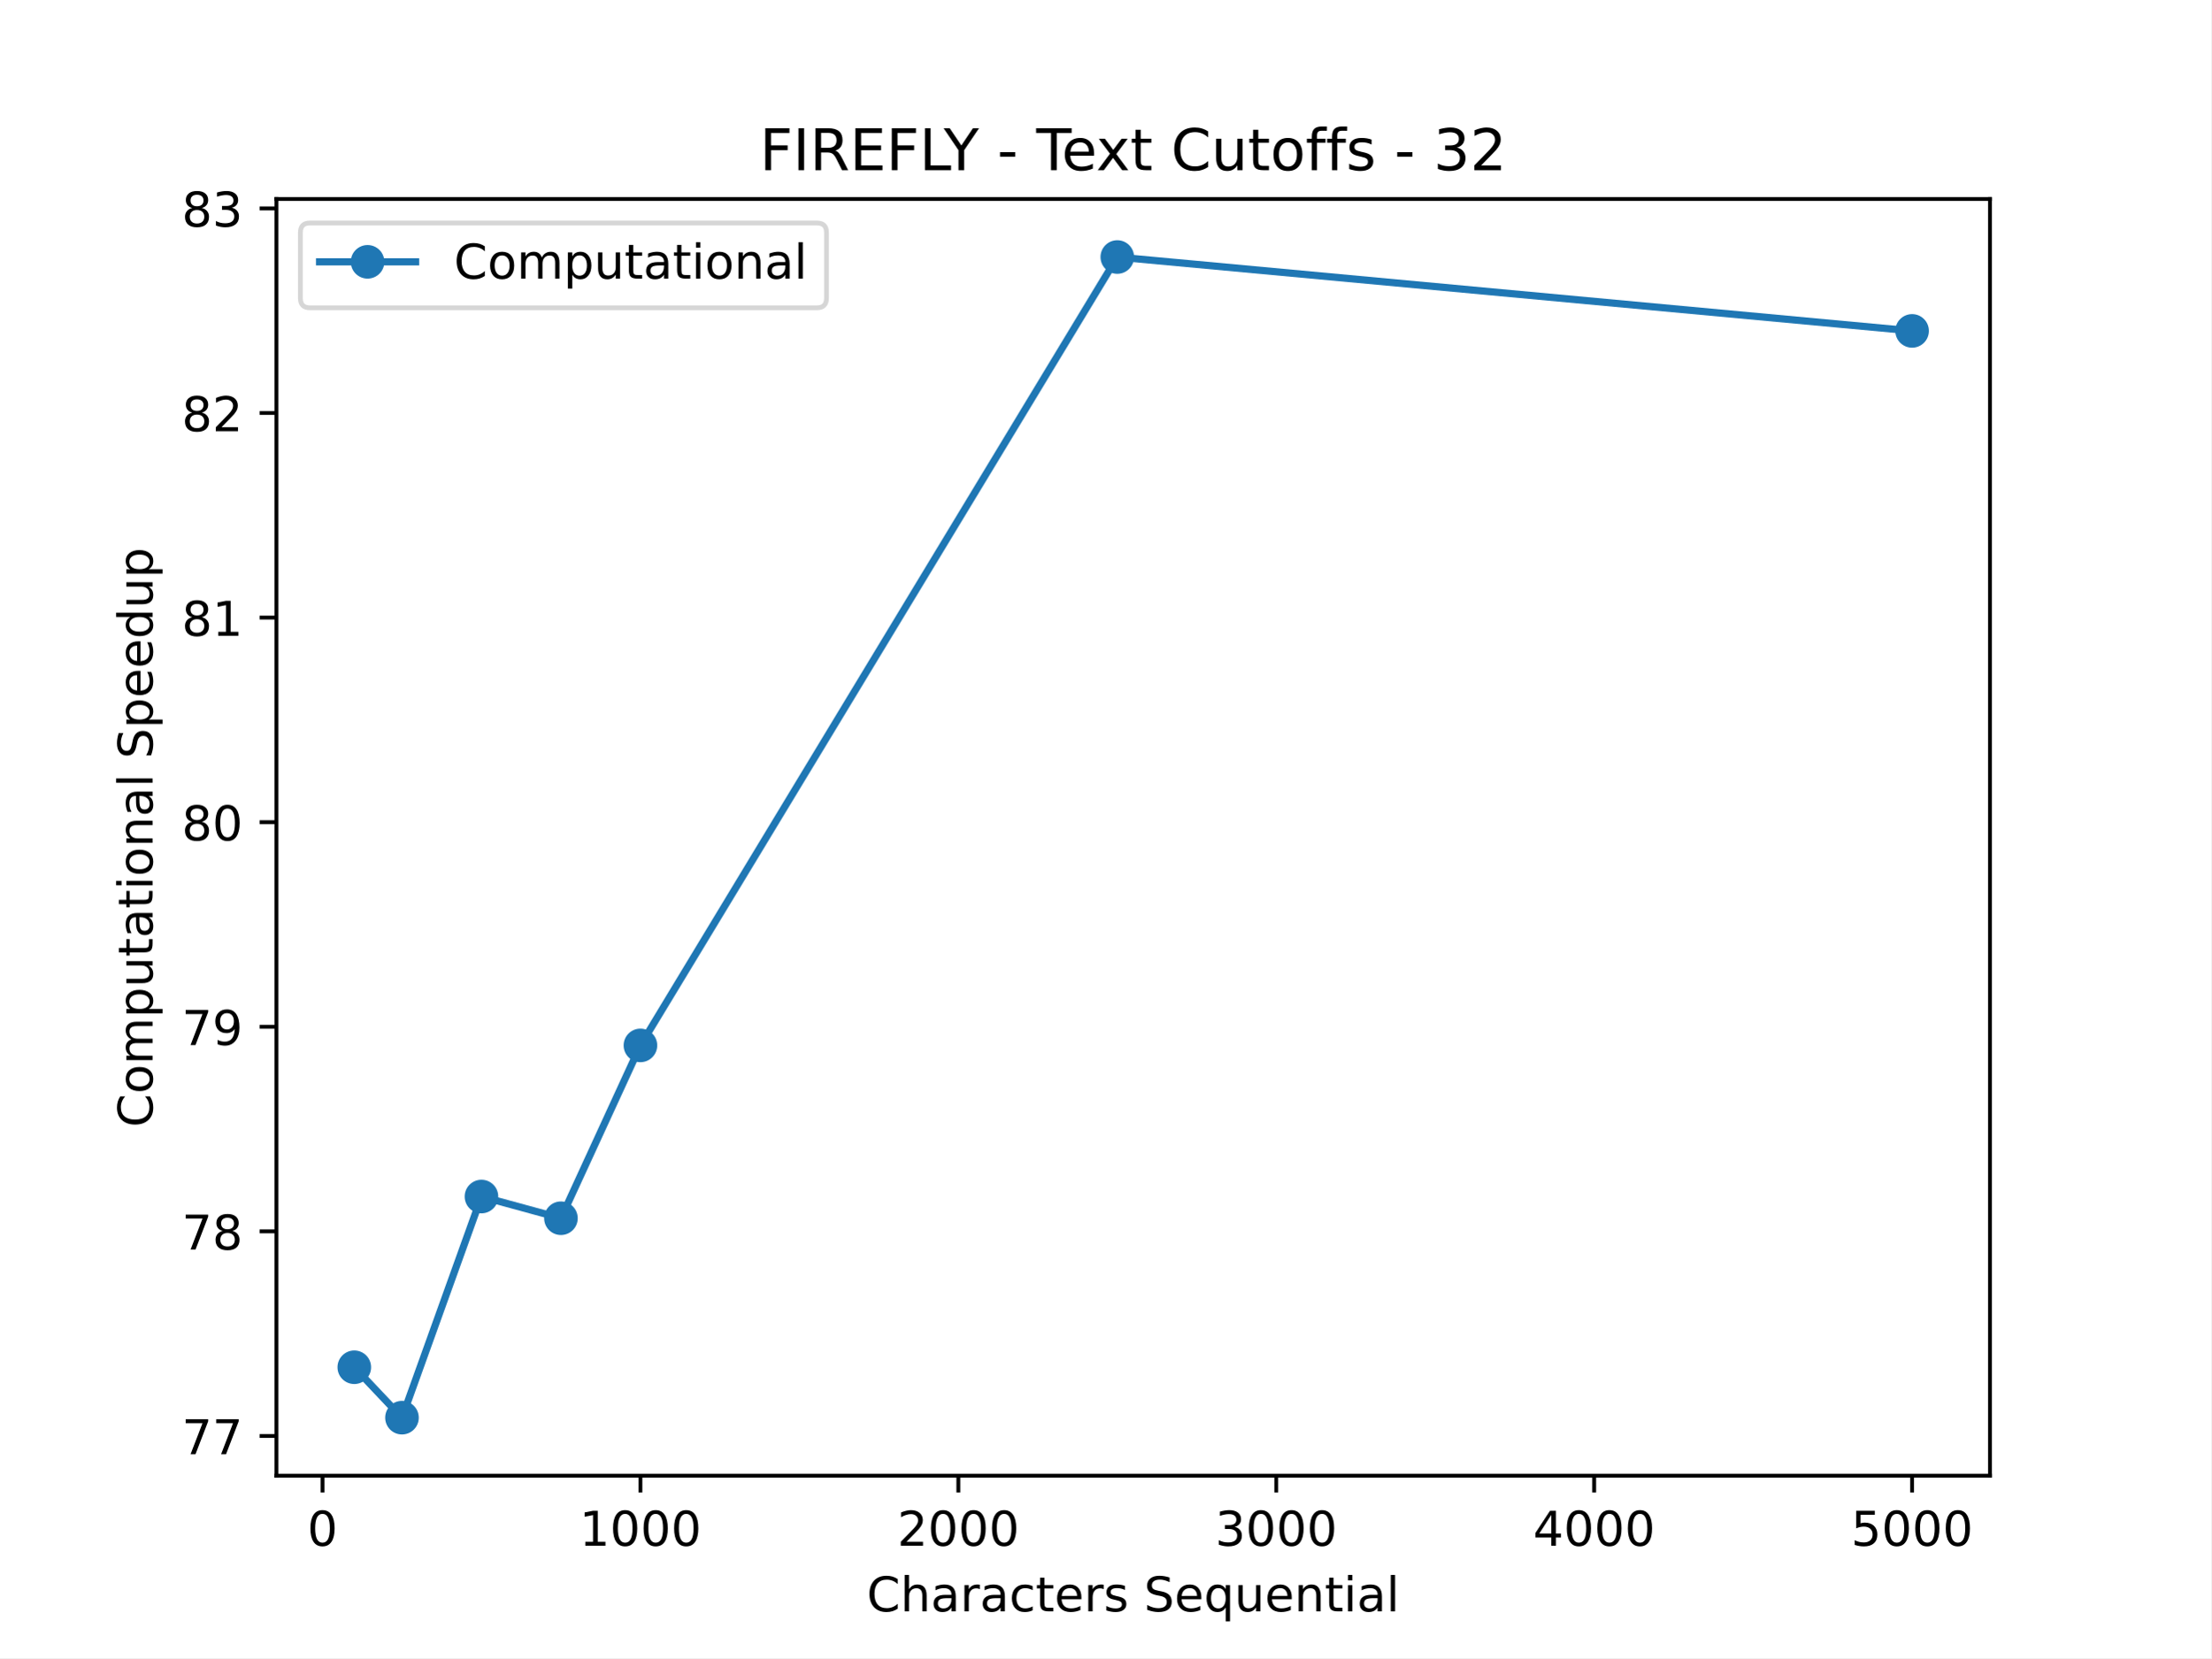
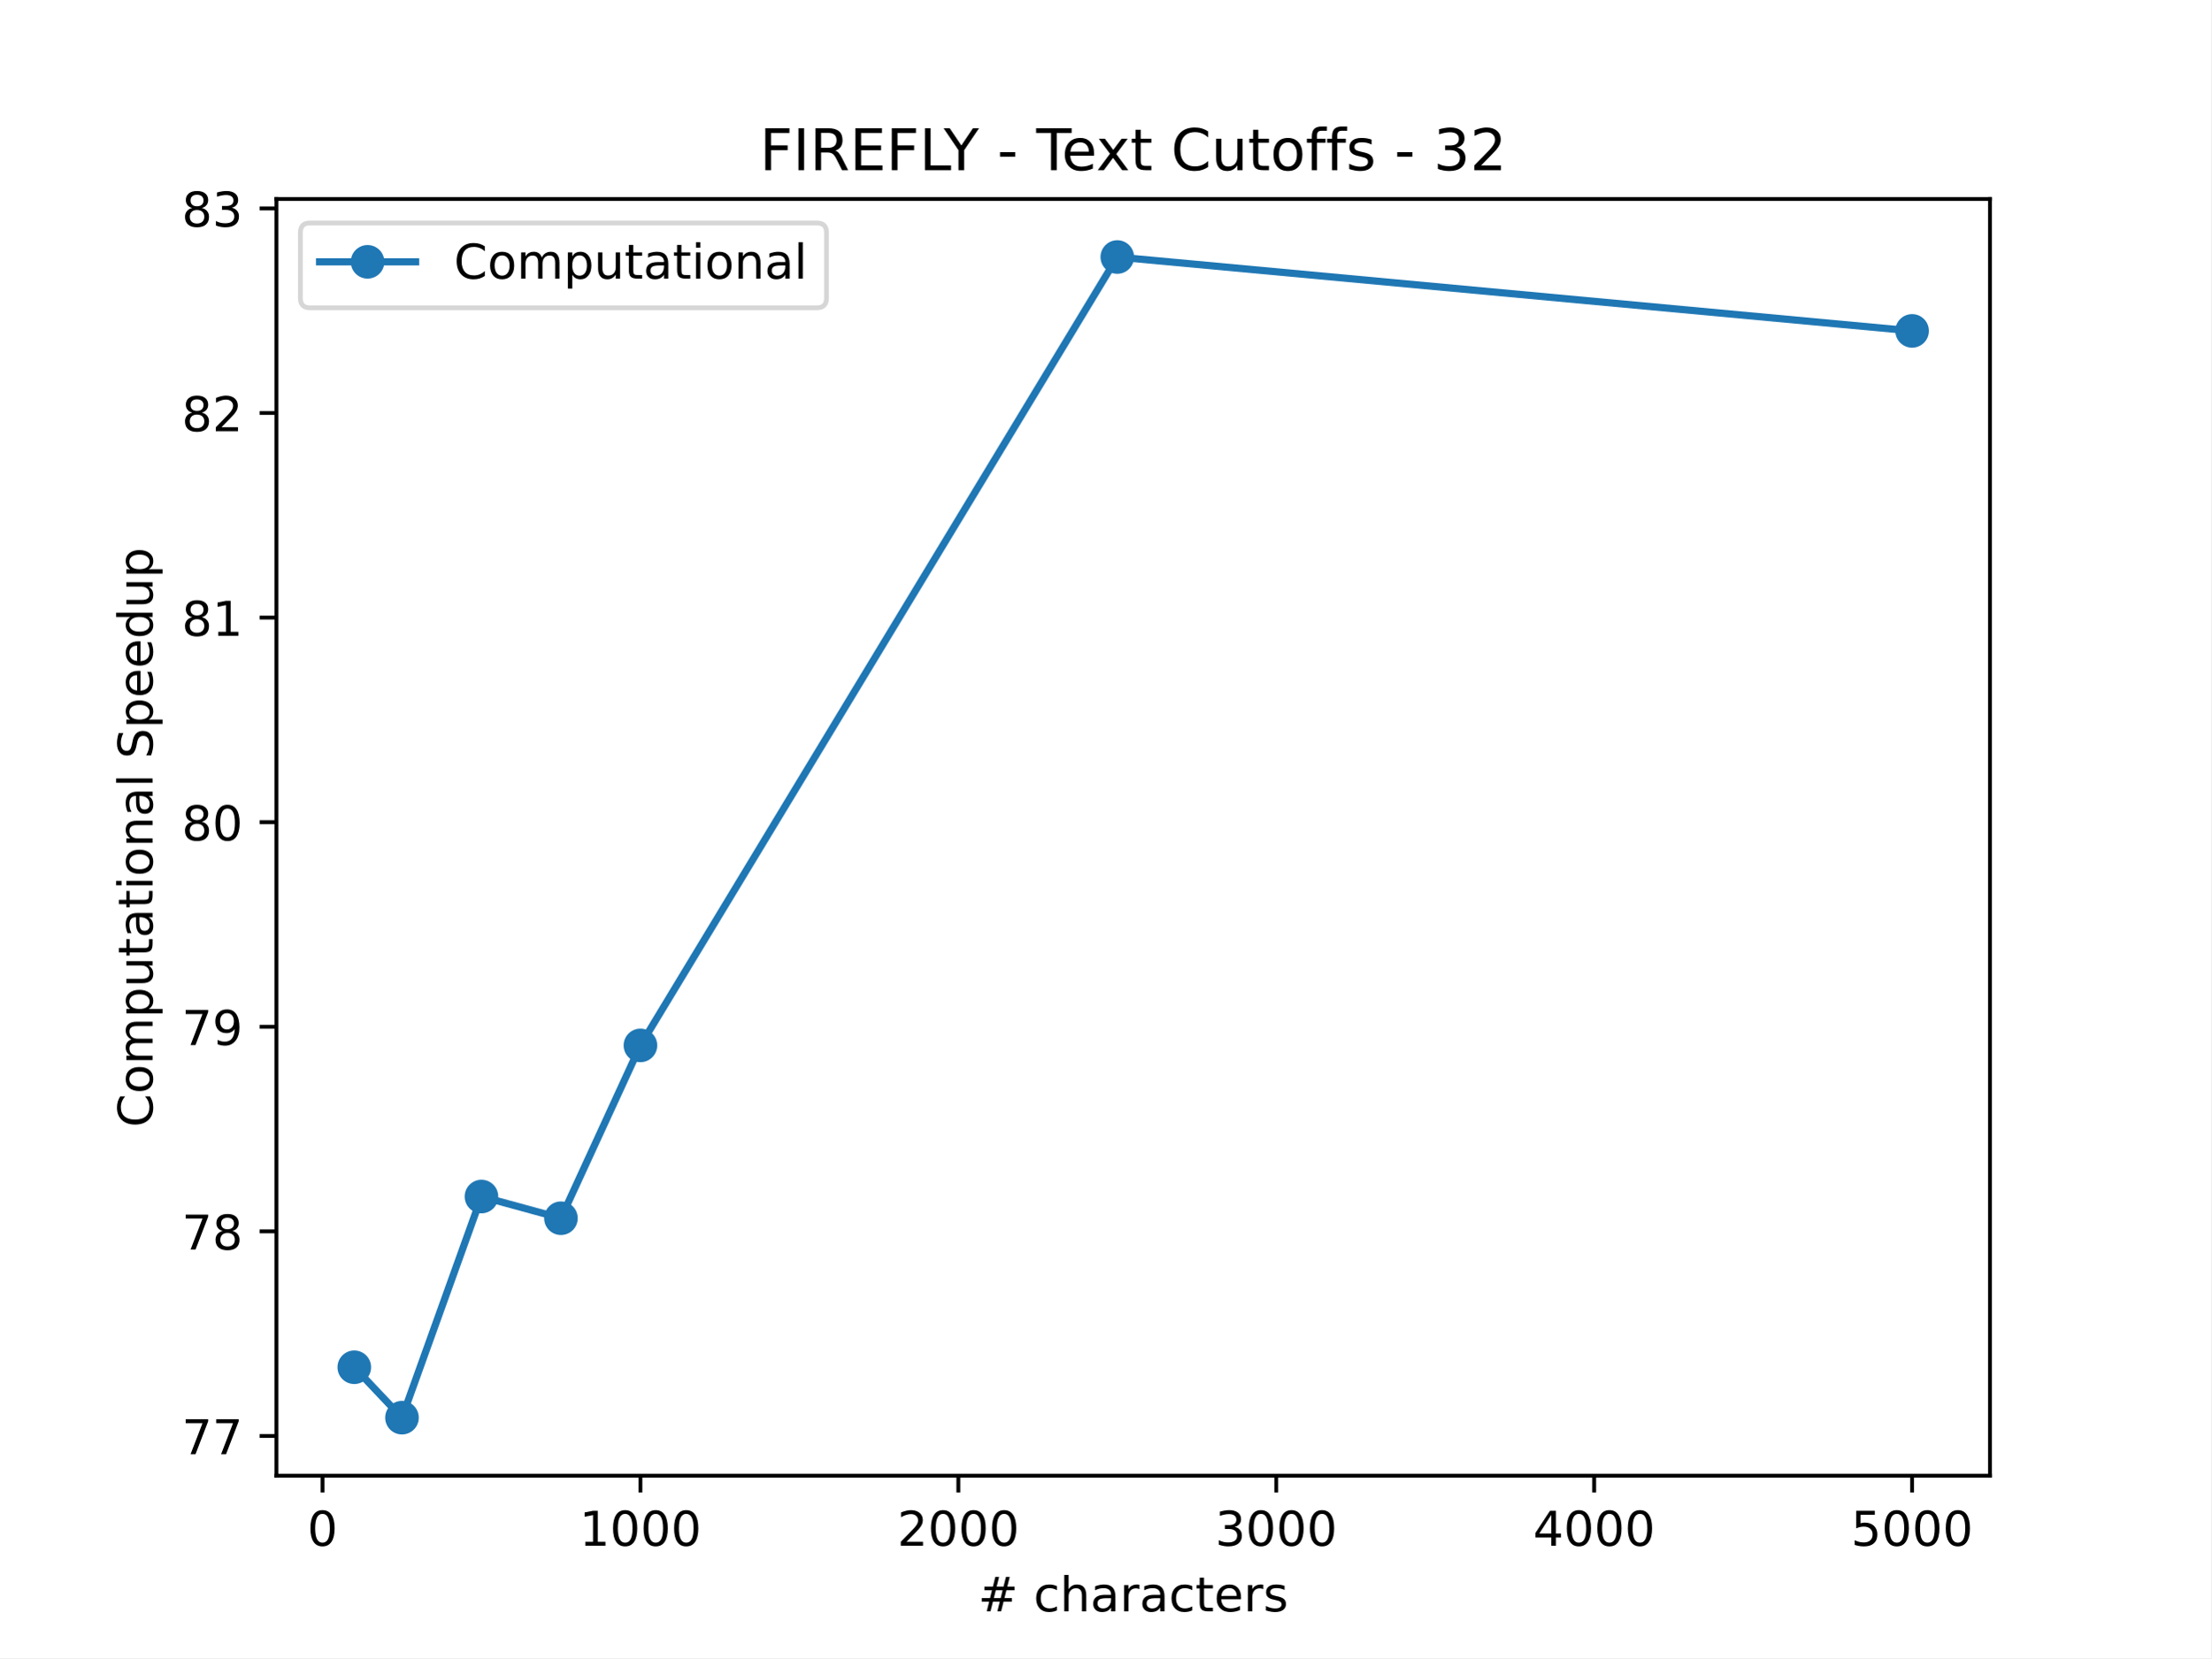
<svg xmlns="http://www.w3.org/2000/svg" xmlns:xlink="http://www.w3.org/1999/xlink" width="460.8pt" height="345.6pt" viewBox="0 0 460.8 345.6" version="1.1">
  <defs>
    <style type="text/css">*{stroke-linejoin: round; stroke-linecap: butt}</style>
  </defs>
  <g id="figure_1">
    <g id="patch_1">
      <path d="M 0 345.6  L 460.8 345.6  L 460.8 0  L 0 0  z " style="fill: #ffffff" />
    </g>
    <g id="axes_1">
      <g id="patch_2">
        <path d="M 57.6 307.584  L 414.72 307.584  L 414.72 41.472  L 57.6 41.472  z " style="fill: #ffffff" />
      </g>
      <g id="matplotlib.axis_1">
        <g id="xtick_1">
          <g id="line2d_1">
            <defs>
-               <path id="mfebae39da5" d="M 0 0  L 0 3.5  " style="stroke: #000000; stroke-width: 0.8" />
+               <path id="m2321d15885" d="M 0 0  L 0 3.5  " style="stroke: #000000; stroke-width: 0.8" />
            </defs>
            <g>
-               <use xlink:href="#mfebae39da5" x="67.207" y="307.584" style="stroke: #000000; stroke-width: 0.8" />
+               <use xlink:href="#m2321d15885" x="67.207" y="307.584" style="stroke: #000000; stroke-width: 0.8" />
            </g>
          </g>
          <g id="text_1">
            <g transform="translate(64.02587 322.1824) scale(0.1 -0.1)">
              <defs>
                <path id="DejaVuSans-30" d="M 2034 4250  Q 1547 4250 1301 3770  Q 1056 3291 1056 2328  Q 1056 1369 1301 889  Q 1547 409 2034 409  Q 2525 409 2770 889  Q 3016 1369 3016 2328  Q 3016 3291 2770 3770  Q 2525 4250 2034 4250  z M 2034 4750  Q 2819 4750 3233 4129  Q 3647 3509 3647 2328  Q 3647 1150 3233 529  Q 2819 -91 2034 -91  Q 1250 -91 836 529  Q 422 1150 422 2328  Q 422 3509 836 4129  Q 1250 4750 2034 4750  z " transform="scale(0.015625)" />
              </defs>
              <use xlink:href="#DejaVuSans-30" />
            </g>
          </g>
        </g>
        <g id="xtick_2">
          <g id="line2d_2">
            <g>
-               <use xlink:href="#mfebae39da5" x="133.463" y="307.584" style="stroke: #000000; stroke-width: 0.8" />
+               <use xlink:href="#m2321d15885" x="133.463" y="307.584" style="stroke: #000000; stroke-width: 0.8" />
            </g>
          </g>
          <g id="text_2">
            <g transform="translate(120.7382 322.1824) scale(0.1 -0.1)">
              <defs>
                <path id="DejaVuSans-31" d="M 794 531  L 1825 531  L 1825 4091  L 703 3866  L 703 4441  L 1819 4666  L 2450 4666  L 2450 531  L 3481 531  L 3481 0  L 794 0  L 794 531  z " transform="scale(0.015625)" />
              </defs>
              <use xlink:href="#DejaVuSans-31" />
              <use xlink:href="#DejaVuSans-30" x="63.623" />
              <use xlink:href="#DejaVuSans-30" x="127.246" />
              <use xlink:href="#DejaVuSans-30" x="190.869" />
            </g>
          </g>
        </g>
        <g id="xtick_3">
          <g id="line2d_3">
            <g>
-               <use xlink:href="#mfebae39da5" x="199.719" y="307.584" style="stroke: #000000; stroke-width: 0.8" />
+               <use xlink:href="#m2321d15885" x="199.719" y="307.584" style="stroke: #000000; stroke-width: 0.8" />
            </g>
          </g>
          <g id="text_3">
            <g transform="translate(186.9942 322.1824) scale(0.1 -0.1)">
              <defs>
                <path id="DejaVuSans-32" d="M 1228 531  L 3431 531  L 3431 0  L 469 0  L 469 531  Q 828 903 1448 1529  Q 2069 2156 2228 2338  Q 2531 2678 2651 2914  Q 2772 3150 2772 3378  Q 2772 3750 2511 3984  Q 2250 4219 1831 4219  Q 1534 4219 1204 4116  Q 875 4013 500 3803  L 500 4441  Q 881 4594 1212 4672  Q 1544 4750 1819 4750  Q 2544 4750 2975 4387  Q 3406 4025 3406 3419  Q 3406 3131 3298 2873  Q 3191 2616 2906 2266  Q 2828 2175 2409 1742  Q 1991 1309 1228 531  z " transform="scale(0.015625)" />
              </defs>
              <use xlink:href="#DejaVuSans-32" />
              <use xlink:href="#DejaVuSans-30" x="63.623" />
              <use xlink:href="#DejaVuSans-30" x="127.246" />
              <use xlink:href="#DejaVuSans-30" x="190.869" />
            </g>
          </g>
        </g>
        <g id="xtick_4">
          <g id="line2d_4">
            <g>
-               <use xlink:href="#mfebae39da5" x="265.975" y="307.584" style="stroke: #000000; stroke-width: 0.8" />
+               <use xlink:href="#m2321d15885" x="265.975" y="307.584" style="stroke: #000000; stroke-width: 0.8" />
            </g>
          </g>
          <g id="text_4">
            <g transform="translate(253.2502 322.1824) scale(0.1 -0.1)">
              <defs>
                <path id="DejaVuSans-33" d="M 2597 2516  Q 3050 2419 3304 2112  Q 3559 1806 3559 1356  Q 3559 666 3084 287  Q 2609 -91 1734 -91  Q 1441 -91 1130 -33  Q 819 25 488 141  L 488 750  Q 750 597 1062 519  Q 1375 441 1716 441  Q 2309 441 2620 675  Q 2931 909 2931 1356  Q 2931 1769 2642 2001  Q 2353 2234 1838 2234  L 1294 2234  L 1294 2753  L 1863 2753  Q 2328 2753 2575 2939  Q 2822 3125 2822 3475  Q 2822 3834 2567 4026  Q 2313 4219 1838 4219  Q 1578 4219 1281 4162  Q 984 4106 628 3988  L 628 4550  Q 988 4650 1302 4700  Q 1616 4750 1894 4750  Q 2613 4750 3031 4423  Q 3450 4097 3450 3541  Q 3450 3153 3228 2886  Q 3006 2619 2597 2516  z " transform="scale(0.015625)" />
              </defs>
              <use xlink:href="#DejaVuSans-33" />
              <use xlink:href="#DejaVuSans-30" x="63.623" />
              <use xlink:href="#DejaVuSans-30" x="127.246" />
              <use xlink:href="#DejaVuSans-30" x="190.869" />
            </g>
          </g>
        </g>
        <g id="xtick_5">
          <g id="line2d_5">
            <g>
-               <use xlink:href="#mfebae39da5" x="332.231" y="307.584" style="stroke: #000000; stroke-width: 0.8" />
+               <use xlink:href="#m2321d15885" x="332.231" y="307.584" style="stroke: #000000; stroke-width: 0.8" />
            </g>
          </g>
          <g id="text_5">
            <g transform="translate(319.5062 322.1824) scale(0.1 -0.1)">
              <defs>
                <path id="DejaVuSans-34" d="M 2419 4116  L 825 1625  L 2419 1625  L 2419 4116  z M 2253 4666  L 3047 4666  L 3047 1625  L 3713 1625  L 3713 1100  L 3047 1100  L 3047 0  L 2419 0  L 2419 1100  L 313 1100  L 313 1709  L 2253 4666  z " transform="scale(0.015625)" />
              </defs>
              <use xlink:href="#DejaVuSans-34" />
              <use xlink:href="#DejaVuSans-30" x="63.623" />
              <use xlink:href="#DejaVuSans-30" x="127.246" />
              <use xlink:href="#DejaVuSans-30" x="190.869" />
            </g>
          </g>
        </g>
        <g id="xtick_6">
          <g id="line2d_6">
            <g>
-               <use xlink:href="#mfebae39da5" x="398.487" y="307.584" style="stroke: #000000; stroke-width: 0.8" />
+               <use xlink:href="#m2321d15885" x="398.487" y="307.584" style="stroke: #000000; stroke-width: 0.8" />
            </g>
          </g>
          <g id="text_6">
            <g transform="translate(385.7623 322.1824) scale(0.1 -0.1)">
              <defs>
                <path id="DejaVuSans-35" d="M 691 4666  L 3169 4666  L 3169 4134  L 1269 4134  L 1269 2991  Q 1406 3038 1543 3061  Q 1681 3084 1819 3084  Q 2600 3084 3056 2656  Q 3513 2228 3513 1497  Q 3513 744 3044 326  Q 2575 -91 1722 -91  Q 1428 -91 1123 -41  Q 819 9 494 109  L 494 744  Q 775 591 1075 516  Q 1375 441 1709 441  Q 2250 441 2565 725  Q 2881 1009 2881 1497  Q 2881 1984 2565 2268  Q 2250 2553 1709 2553  Q 1456 2553 1204 2497  Q 953 2441 691 2322  L 691 4666  z " transform="scale(0.015625)" />
              </defs>
              <use xlink:href="#DejaVuSans-35" />
              <use xlink:href="#DejaVuSans-30" x="63.623" />
              <use xlink:href="#DejaVuSans-30" x="127.246" />
              <use xlink:href="#DejaVuSans-30" x="190.869" />
            </g>
          </g>
        </g>
        <g id="text_7">
-           <g transform="translate(180.6397 335.8606) scale(0.1 -0.1)">
+           <g transform="translate(203.8334 335.8606) scale(0.1 -0.1)">
            <defs>
-               <path id="DejaVuSans-43" d="M 4122 4306  L 4122 3641  Q 3803 3938 3442 4084  Q 3081 4231 2675 4231  Q 1875 4231 1450 3742  Q 1025 3253 1025 2328  Q 1025 1406 1450 917  Q 1875 428 2675 428  Q 3081 428 3442 575  Q 3803 722 4122 1019  L 4122 359  Q 3791 134 3420 21  Q 3050 -91 2638 -91  Q 1578 -91 968 557  Q 359 1206 359 2328  Q 359 3453 968 4101  Q 1578 4750 2638 4750  Q 3056 4750 3426 4639  Q 3797 4528 4122 4306  z " transform="scale(0.015625)" />
+               <path id="DejaVuSans-23" d="M 3272 2816  L 2363 2816  L 2100 1772  L 3016 1772  L 3272 2816  z M 2803 4594  L 2478 3297  L 3391 3297  L 3719 4594  L 4219 4594  L 3897 3297  L 4872 3297  L 4872 2816  L 3775 2816  L 3519 1772  L 4513 1772  L 4513 1294  L 3397 1294  L 3072 0  L 2572 0  L 2894 1294  L 1978 1294  L 1656 0  L 1153 0  L 1478 1294  L 494 1294  L 494 1772  L 1594 1772  L 1856 2816  L 850 2816  L 850 3297  L 1978 3297  L 2297 4594  L 2803 4594  z " transform="scale(0.015625)" />
+               <path id="DejaVuSans-20" transform="scale(0.015625)" />
+               <path id="DejaVuSans-63" d="M 3122 3366  L 3122 2828  Q 2878 2963 2633 3030  Q 2388 3097 2138 3097  Q 1578 3097 1268 2742  Q 959 2388 959 1747  Q 959 1106 1268 751  Q 1578 397 2138 397  Q 2388 397 2633 464  Q 2878 531 3122 666  L 3122 134  Q 2881 22 2623 -34  Q 2366 -91 2075 -91  Q 1284 -91 818 406  Q 353 903 353 1747  Q 353 2603 823 3093  Q 1294 3584 2113 3584  Q 2378 3584 2631 3529  Q 2884 3475 3122 3366  z " transform="scale(0.015625)" />
              <path id="DejaVuSans-68" d="M 3513 2113  L 3513 0  L 2938 0  L 2938 2094  Q 2938 2591 2744 2837  Q 2550 3084 2163 3084  Q 1697 3084 1428 2787  Q 1159 2491 1159 1978  L 1159 0  L 581 0  L 581 4863  L 1159 4863  L 1159 2956  Q 1366 3272 1645 3428  Q 1925 3584 2291 3584  Q 2894 3584 3203 3211  Q 3513 2838 3513 2113  z " transform="scale(0.015625)" />
              <path id="DejaVuSans-61" d="M 2194 1759  Q 1497 1759 1228 1600  Q 959 1441 959 1056  Q 959 750 1161 570  Q 1363 391 1709 391  Q 2188 391 2477 730  Q 2766 1069 2766 1631  L 2766 1759  L 2194 1759  z M 3341 1997  L 3341 0  L 2766 0  L 2766 531  Q 2569 213 2275 61  Q 1981 -91 1556 -91  Q 1019 -91 701 211  Q 384 513 384 1019  Q 384 1609 779 1909  Q 1175 2209 1959 2209  L 2766 2209  L 2766 2266  Q 2766 2663 2505 2880  Q 2244 3097 1772 3097  Q 1472 3097 1187 3025  Q 903 2953 641 2809  L 641 3341  Q 956 3463 1253 3523  Q 1550 3584 1831 3584  Q 2591 3584 2966 3190  Q 3341 2797 3341 1997  z " transform="scale(0.015625)" />
              <path id="DejaVuSans-72" d="M 2631 2963  Q 2534 3019 2420 3045  Q 2306 3072 2169 3072  Q 1681 3072 1420 2755  Q 1159 2438 1159 1844  L 1159 0  L 581 0  L 581 3500  L 1159 3500  L 1159 2956  Q 1341 3275 1631 3429  Q 1922 3584 2338 3584  Q 2397 3584 2469 3576  Q 2541 3569 2628 3553  L 2631 2963  z " transform="scale(0.015625)" />
-               <path id="DejaVuSans-63" d="M 3122 3366  L 3122 2828  Q 2878 2963 2633 3030  Q 2388 3097 2138 3097  Q 1578 3097 1268 2742  Q 959 2388 959 1747  Q 959 1106 1268 751  Q 1578 397 2138 397  Q 2388 397 2633 464  Q 2878 531 3122 666  L 3122 134  Q 2881 22 2623 -34  Q 2366 -91 2075 -91  Q 1284 -91 818 406  Q 353 903 353 1747  Q 353 2603 823 3093  Q 1294 3584 2113 3584  Q 2378 3584 2631 3529  Q 2884 3475 3122 3366  z " transform="scale(0.015625)" />
              <path id="DejaVuSans-74" d="M 1172 4494  L 1172 3500  L 2356 3500  L 2356 3053  L 1172 3053  L 1172 1153  Q 1172 725 1289 603  Q 1406 481 1766 481  L 2356 481  L 2356 0  L 1766 0  Q 1100 0 847 248  Q 594 497 594 1153  L 594 3053  L 172 3053  L 172 3500  L 594 3500  L 594 4494  L 1172 4494  z " transform="scale(0.015625)" />
              <path id="DejaVuSans-65" d="M 3597 1894  L 3597 1613  L 953 1613  Q 991 1019 1311 708  Q 1631 397 2203 397  Q 2534 397 2845 478  Q 3156 559 3463 722  L 3463 178  Q 3153 47 2828 -22  Q 2503 -91 2169 -91  Q 1331 -91 842 396  Q 353 884 353 1716  Q 353 2575 817 3079  Q 1281 3584 2069 3584  Q 2775 3584 3186 3129  Q 3597 2675 3597 1894  z M 3022 2063  Q 3016 2534 2758 2815  Q 2500 3097 2075 3097  Q 1594 3097 1305 2825  Q 1016 2553 972 2059  L 3022 2063  z " transform="scale(0.015625)" />
              <path id="DejaVuSans-73" d="M 2834 3397  L 2834 2853  Q 2591 2978 2328 3040  Q 2066 3103 1784 3103  Q 1356 3103 1142 2972  Q 928 2841 928 2578  Q 928 2378 1081 2264  Q 1234 2150 1697 2047  L 1894 2003  Q 2506 1872 2764 1633  Q 3022 1394 3022 966  Q 3022 478 2636 193  Q 2250 -91 1575 -91  Q 1294 -91 989 -36  Q 684 19 347 128  L 347 722  Q 666 556 975 473  Q 1284 391 1588 391  Q 1994 391 2212 530  Q 2431 669 2431 922  Q 2431 1156 2273 1281  Q 2116 1406 1581 1522  L 1381 1569  Q 847 1681 609 1914  Q 372 2147 372 2553  Q 372 3047 722 3315  Q 1072 3584 1716 3584  Q 2034 3584 2315 3537  Q 2597 3491 2834 3397  z " transform="scale(0.015625)" />
-               <path id="DejaVuSans-20" transform="scale(0.015625)" />
-               <path id="DejaVuSans-53" d="M 3425 4513  L 3425 3897  Q 3066 4069 2747 4153  Q 2428 4238 2131 4238  Q 1616 4238 1336 4038  Q 1056 3838 1056 3469  Q 1056 3159 1242 3001  Q 1428 2844 1947 2747  L 2328 2669  Q 3034 2534 3370 2195  Q 3706 1856 3706 1288  Q 3706 609 3251 259  Q 2797 -91 1919 -91  Q 1588 -91 1214 -16  Q 841 59 441 206  L 441 856  Q 825 641 1194 531  Q 1563 422 1919 422  Q 2459 422 2753 634  Q 3047 847 3047 1241  Q 3047 1584 2836 1778  Q 2625 1972 2144 2069  L 1759 2144  Q 1053 2284 737 2584  Q 422 2884 422 3419  Q 422 4038 858 4394  Q 1294 4750 2059 4750  Q 2388 4750 2728 4690  Q 3069 4631 3425 4513  z " transform="scale(0.015625)" />
-               <path id="DejaVuSans-71" d="M 947 1747  Q 947 1113 1208 752  Q 1469 391 1925 391  Q 2381 391 2643 752  Q 2906 1113 2906 1747  Q 2906 2381 2643 2742  Q 2381 3103 1925 3103  Q 1469 3103 1208 2742  Q 947 2381 947 1747  z M 2906 525  Q 2725 213 2448 61  Q 2172 -91 1784 -91  Q 1150 -91 751 415  Q 353 922 353 1747  Q 353 2572 751 3078  Q 1150 3584 1784 3584  Q 2172 3584 2448 3432  Q 2725 3281 2906 2969  L 2906 3500  L 3481 3500  L 3481 -1331  L 2906 -1331  L 2906 525  z " transform="scale(0.015625)" />
-               <path id="DejaVuSans-75" d="M 544 1381  L 544 3500  L 1119 3500  L 1119 1403  Q 1119 906 1312 657  Q 1506 409 1894 409  Q 2359 409 2629 706  Q 2900 1003 2900 1516  L 2900 3500  L 3475 3500  L 3475 0  L 2900 0  L 2900 538  Q 2691 219 2414 64  Q 2138 -91 1772 -91  Q 1169 -91 856 284  Q 544 659 544 1381  z M 1991 3584  L 1991 3584  z " transform="scale(0.015625)" />
-               <path id="DejaVuSans-6e" d="M 3513 2113  L 3513 0  L 2938 0  L 2938 2094  Q 2938 2591 2744 2837  Q 2550 3084 2163 3084  Q 1697 3084 1428 2787  Q 1159 2491 1159 1978  L 1159 0  L 581 0  L 581 3500  L 1159 3500  L 1159 2956  Q 1366 3272 1645 3428  Q 1925 3584 2291 3584  Q 2894 3584 3203 3211  Q 3513 2838 3513 2113  z " transform="scale(0.015625)" />
-               <path id="DejaVuSans-69" d="M 603 3500  L 1178 3500  L 1178 0  L 603 0  L 603 3500  z M 603 4863  L 1178 4863  L 1178 4134  L 603 4134  L 603 4863  z " transform="scale(0.015625)" />
-               <path id="DejaVuSans-6c" d="M 603 4863  L 1178 4863  L 1178 0  L 603 0  L 603 4863  z " transform="scale(0.015625)" />
            </defs>
-             <use xlink:href="#DejaVuSans-43" />
-             <use xlink:href="#DejaVuSans-68" x="69.824" />
-             <use xlink:href="#DejaVuSans-61" x="133.203" />
-             <use xlink:href="#DejaVuSans-72" x="194.482" />
-             <use xlink:href="#DejaVuSans-61" x="235.596" />
-             <use xlink:href="#DejaVuSans-63" x="296.875" />
-             <use xlink:href="#DejaVuSans-74" x="351.855" />
-             <use xlink:href="#DejaVuSans-65" x="391.064" />
-             <use xlink:href="#DejaVuSans-72" x="452.588" />
-             <use xlink:href="#DejaVuSans-73" x="493.701" />
-             <use xlink:href="#DejaVuSans-20" x="545.801" />
-             <use xlink:href="#DejaVuSans-53" x="577.588" />
-             <use xlink:href="#DejaVuSans-65" x="641.064" />
-             <use xlink:href="#DejaVuSans-71" x="702.588" />
-             <use xlink:href="#DejaVuSans-75" x="766.064" />
-             <use xlink:href="#DejaVuSans-65" x="829.443" />
-             <use xlink:href="#DejaVuSans-6e" x="890.967" />
-             <use xlink:href="#DejaVuSans-74" x="954.346" />
-             <use xlink:href="#DejaVuSans-69" x="993.555" />
-             <use xlink:href="#DejaVuSans-61" x="1021.338" />
-             <use xlink:href="#DejaVuSans-6c" x="1082.617" />
+             <use xlink:href="#DejaVuSans-23" />
+             <use xlink:href="#DejaVuSans-20" x="83.789" />
+             <use xlink:href="#DejaVuSans-63" x="115.576" />
+             <use xlink:href="#DejaVuSans-68" x="170.557" />
+             <use xlink:href="#DejaVuSans-61" x="233.936" />
+             <use xlink:href="#DejaVuSans-72" x="295.215" />
+             <use xlink:href="#DejaVuSans-61" x="336.328" />
+             <use xlink:href="#DejaVuSans-63" x="397.607" />
+             <use xlink:href="#DejaVuSans-74" x="452.588" />
+             <use xlink:href="#DejaVuSans-65" x="491.797" />
+             <use xlink:href="#DejaVuSans-72" x="553.32" />
+             <use xlink:href="#DejaVuSans-73" x="594.434" />
          </g>
        </g>
      </g>
      <g id="matplotlib.axis_2">
        <g id="ytick_1">
          <g id="line2d_7">
            <defs>
-               <path id="mae558e8c33" d="M 0 0  L -3.5 0  " style="stroke: #000000; stroke-width: 0.8" />
+               <path id="mf1878ad75a" d="M 0 0  L -3.5 0  " style="stroke: #000000; stroke-width: 0.8" />
            </defs>
            <g>
-               <use xlink:href="#mae558e8c33" x="57.6" y="299.304" style="stroke: #000000; stroke-width: 0.8" />
+               <use xlink:href="#mf1878ad75a" x="57.6" y="299.304" style="stroke: #000000; stroke-width: 0.8" />
            </g>
          </g>
          <g id="text_8">
            <g transform="translate(37.875 303.1035) scale(0.1 -0.1)">
              <defs>
                <path id="DejaVuSans-37" d="M 525 4666  L 3525 4666  L 3525 4397  L 1831 0  L 1172 0  L 2766 4134  L 525 4134  L 525 4666  z " transform="scale(0.015625)" />
              </defs>
              <use xlink:href="#DejaVuSans-37" />
              <use xlink:href="#DejaVuSans-37" x="63.623" />
            </g>
          </g>
        </g>
        <g id="ytick_2">
          <g id="line2d_8">
            <g>
-               <use xlink:href="#mae558e8c33" x="57.6" y="256.658" style="stroke: #000000; stroke-width: 0.8" />
+               <use xlink:href="#mf1878ad75a" x="57.6" y="256.658" style="stroke: #000000; stroke-width: 0.8" />
            </g>
          </g>
          <g id="text_9">
            <g transform="translate(37.875 260.4575) scale(0.1 -0.1)">
              <defs>
                <path id="DejaVuSans-38" d="M 2034 2216  Q 1584 2216 1326 1975  Q 1069 1734 1069 1313  Q 1069 891 1326 650  Q 1584 409 2034 409  Q 2484 409 2743 651  Q 3003 894 3003 1313  Q 3003 1734 2745 1975  Q 2488 2216 2034 2216  z M 1403 2484  Q 997 2584 770 2862  Q 544 3141 544 3541  Q 544 4100 942 4425  Q 1341 4750 2034 4750  Q 2731 4750 3128 4425  Q 3525 4100 3525 3541  Q 3525 3141 3298 2862  Q 3072 2584 2669 2484  Q 3125 2378 3379 2068  Q 3634 1759 3634 1313  Q 3634 634 3220 271  Q 2806 -91 2034 -91  Q 1263 -91 848 271  Q 434 634 434 1313  Q 434 1759 690 2068  Q 947 2378 1403 2484  z M 1172 3481  Q 1172 3119 1398 2916  Q 1625 2713 2034 2713  Q 2441 2713 2670 2916  Q 2900 3119 2900 3481  Q 2900 3844 2670 4047  Q 2441 4250 2034 4250  Q 1625 4250 1398 4047  Q 1172 3844 1172 3481  z " transform="scale(0.015625)" />
              </defs>
              <use xlink:href="#DejaVuSans-37" />
              <use xlink:href="#DejaVuSans-38" x="63.623" />
            </g>
          </g>
        </g>
        <g id="ytick_3">
          <g id="line2d_9">
            <g>
-               <use xlink:href="#mae558e8c33" x="57.6" y="214.012" style="stroke: #000000; stroke-width: 0.8" />
+               <use xlink:href="#mf1878ad75a" x="57.6" y="214.012" style="stroke: #000000; stroke-width: 0.8" />
            </g>
          </g>
          <g id="text_10">
            <g transform="translate(37.875 217.8114) scale(0.1 -0.1)">
              <defs>
                <path id="DejaVuSans-39" d="M 703 97  L 703 672  Q 941 559 1184 500  Q 1428 441 1663 441  Q 2288 441 2617 861  Q 2947 1281 2994 2138  Q 2813 1869 2534 1725  Q 2256 1581 1919 1581  Q 1219 1581 811 2004  Q 403 2428 403 3163  Q 403 3881 828 4315  Q 1253 4750 1959 4750  Q 2769 4750 3195 4129  Q 3622 3509 3622 2328  Q 3622 1225 3098 567  Q 2575 -91 1691 -91  Q 1453 -91 1209 -44  Q 966 3 703 97  z M 1959 2075  Q 2384 2075 2632 2365  Q 2881 2656 2881 3163  Q 2881 3666 2632 3958  Q 2384 4250 1959 4250  Q 1534 4250 1286 3958  Q 1038 3666 1038 3163  Q 1038 2656 1286 2365  Q 1534 2075 1959 2075  z " transform="scale(0.015625)" />
              </defs>
              <use xlink:href="#DejaVuSans-37" />
              <use xlink:href="#DejaVuSans-39" x="63.623" />
            </g>
          </g>
        </g>
        <g id="ytick_4">
          <g id="line2d_10">
            <g>
-               <use xlink:href="#mae558e8c33" x="57.6" y="171.366" style="stroke: #000000; stroke-width: 0.8" />
+               <use xlink:href="#mf1878ad75a" x="57.6" y="171.366" style="stroke: #000000; stroke-width: 0.8" />
            </g>
          </g>
          <g id="text_11">
            <g transform="translate(37.875 175.1653) scale(0.1 -0.1)">
              <use xlink:href="#DejaVuSans-38" />
              <use xlink:href="#DejaVuSans-30" x="63.623" />
            </g>
          </g>
        </g>
        <g id="ytick_5">
          <g id="line2d_11">
            <g>
-               <use xlink:href="#mae558e8c33" x="57.6" y="128.72" style="stroke: #000000; stroke-width: 0.8" />
+               <use xlink:href="#mf1878ad75a" x="57.6" y="128.72" style="stroke: #000000; stroke-width: 0.8" />
            </g>
          </g>
          <g id="text_12">
            <g transform="translate(37.875 132.5193) scale(0.1 -0.1)">
              <use xlink:href="#DejaVuSans-38" />
              <use xlink:href="#DejaVuSans-31" x="63.623" />
            </g>
          </g>
        </g>
        <g id="ytick_6">
          <g id="line2d_12">
            <g>
-               <use xlink:href="#mae558e8c33" x="57.6" y="86.074" style="stroke: #000000; stroke-width: 0.8" />
+               <use xlink:href="#mf1878ad75a" x="57.6" y="86.074" style="stroke: #000000; stroke-width: 0.8" />
            </g>
          </g>
          <g id="text_13">
            <g transform="translate(37.875 89.87322) scale(0.1 -0.1)">
              <use xlink:href="#DejaVuSans-38" />
              <use xlink:href="#DejaVuSans-32" x="63.623" />
            </g>
          </g>
        </g>
        <g id="ytick_7">
          <g id="line2d_13">
            <g>
-               <use xlink:href="#mae558e8c33" x="57.6" y="43.428" style="stroke: #000000; stroke-width: 0.8" />
+               <use xlink:href="#mf1878ad75a" x="57.6" y="43.428" style="stroke: #000000; stroke-width: 0.8" />
            </g>
          </g>
          <g id="text_14">
            <g transform="translate(37.875 47.22716) scale(0.1 -0.1)">
              <use xlink:href="#DejaVuSans-38" />
              <use xlink:href="#DejaVuSans-33" x="63.623" />
            </g>
          </g>
        </g>
        <g id="text_15">
          <g transform="translate(31.79531 234.9546) rotate(-90) scale(0.1 -0.1)">
            <defs>
+               <path id="DejaVuSans-43" d="M 4122 4306  L 4122 3641  Q 3803 3938 3442 4084  Q 3081 4231 2675 4231  Q 1875 4231 1450 3742  Q 1025 3253 1025 2328  Q 1025 1406 1450 917  Q 1875 428 2675 428  Q 3081 428 3442 575  Q 3803 722 4122 1019  L 4122 359  Q 3791 134 3420 21  Q 3050 -91 2638 -91  Q 1578 -91 968 557  Q 359 1206 359 2328  Q 359 3453 968 4101  Q 1578 4750 2638 4750  Q 3056 4750 3426 4639  Q 3797 4528 4122 4306  z " transform="scale(0.015625)" />
              <path id="DejaVuSans-6f" d="M 1959 3097  Q 1497 3097 1228 2736  Q 959 2375 959 1747  Q 959 1119 1226 758  Q 1494 397 1959 397  Q 2419 397 2687 759  Q 2956 1122 2956 1747  Q 2956 2369 2687 2733  Q 2419 3097 1959 3097  z M 1959 3584  Q 2709 3584 3137 3096  Q 3566 2609 3566 1747  Q 3566 888 3137 398  Q 2709 -91 1959 -91  Q 1206 -91 779 398  Q 353 888 353 1747  Q 353 2609 779 3096  Q 1206 3584 1959 3584  z " transform="scale(0.015625)" />
              <path id="DejaVuSans-6d" d="M 3328 2828  Q 3544 3216 3844 3400  Q 4144 3584 4550 3584  Q 5097 3584 5394 3201  Q 5691 2819 5691 2113  L 5691 0  L 5113 0  L 5113 2094  Q 5113 2597 4934 2840  Q 4756 3084 4391 3084  Q 3944 3084 3684 2787  Q 3425 2491 3425 1978  L 3425 0  L 2847 0  L 2847 2094  Q 2847 2600 2669 2842  Q 2491 3084 2119 3084  Q 1678 3084 1418 2786  Q 1159 2488 1159 1978  L 1159 0  L 581 0  L 581 3500  L 1159 3500  L 1159 2956  Q 1356 3278 1631 3431  Q 1906 3584 2284 3584  Q 2666 3584 2933 3390  Q 3200 3197 3328 2828  z " transform="scale(0.015625)" />
              <path id="DejaVuSans-70" d="M 1159 525  L 1159 -1331  L 581 -1331  L 581 3500  L 1159 3500  L 1159 2969  Q 1341 3281 1617 3432  Q 1894 3584 2278 3584  Q 2916 3584 3314 3078  Q 3713 2572 3713 1747  Q 3713 922 3314 415  Q 2916 -91 2278 -91  Q 1894 -91 1617 61  Q 1341 213 1159 525  z M 3116 1747  Q 3116 2381 2855 2742  Q 2594 3103 2138 3103  Q 1681 3103 1420 2742  Q 1159 2381 1159 1747  Q 1159 1113 1420 752  Q 1681 391 2138 391  Q 2594 391 2855 752  Q 3116 1113 3116 1747  z " transform="scale(0.015625)" />
+               <path id="DejaVuSans-75" d="M 544 1381  L 544 3500  L 1119 3500  L 1119 1403  Q 1119 906 1312 657  Q 1506 409 1894 409  Q 2359 409 2629 706  Q 2900 1003 2900 1516  L 2900 3500  L 3475 3500  L 3475 0  L 2900 0  L 2900 538  Q 2691 219 2414 64  Q 2138 -91 1772 -91  Q 1169 -91 856 284  Q 544 659 544 1381  z M 1991 3584  L 1991 3584  z " transform="scale(0.015625)" />
+               <path id="DejaVuSans-69" d="M 603 3500  L 1178 3500  L 1178 0  L 603 0  L 603 3500  z M 603 4863  L 1178 4863  L 1178 4134  L 603 4134  L 603 4863  z " transform="scale(0.015625)" />
+               <path id="DejaVuSans-6e" d="M 3513 2113  L 3513 0  L 2938 0  L 2938 2094  Q 2938 2591 2744 2837  Q 2550 3084 2163 3084  Q 1697 3084 1428 2787  Q 1159 2491 1159 1978  L 1159 0  L 581 0  L 581 3500  L 1159 3500  L 1159 2956  Q 1366 3272 1645 3428  Q 1925 3584 2291 3584  Q 2894 3584 3203 3211  Q 3513 2838 3513 2113  z " transform="scale(0.015625)" />
+               <path id="DejaVuSans-6c" d="M 603 4863  L 1178 4863  L 1178 0  L 603 0  L 603 4863  z " transform="scale(0.015625)" />
+               <path id="DejaVuSans-53" d="M 3425 4513  L 3425 3897  Q 3066 4069 2747 4153  Q 2428 4238 2131 4238  Q 1616 4238 1336 4038  Q 1056 3838 1056 3469  Q 1056 3159 1242 3001  Q 1428 2844 1947 2747  L 2328 2669  Q 3034 2534 3370 2195  Q 3706 1856 3706 1288  Q 3706 609 3251 259  Q 2797 -91 1919 -91  Q 1588 -91 1214 -16  Q 841 59 441 206  L 441 856  Q 825 641 1194 531  Q 1563 422 1919 422  Q 2459 422 2753 634  Q 3047 847 3047 1241  Q 3047 1584 2836 1778  Q 2625 1972 2144 2069  L 1759 2144  Q 1053 2284 737 2584  Q 422 2884 422 3419  Q 422 4038 858 4394  Q 1294 4750 2059 4750  Q 2388 4750 2728 4690  Q 3069 4631 3425 4513  z " transform="scale(0.015625)" />
              <path id="DejaVuSans-64" d="M 2906 2969  L 2906 4863  L 3481 4863  L 3481 0  L 2906 0  L 2906 525  Q 2725 213 2448 61  Q 2172 -91 1784 -91  Q 1150 -91 751 415  Q 353 922 353 1747  Q 353 2572 751 3078  Q 1150 3584 1784 3584  Q 2172 3584 2448 3432  Q 2725 3281 2906 2969  z M 947 1747  Q 947 1113 1208 752  Q 1469 391 1925 391  Q 2381 391 2643 752  Q 2906 1113 2906 1747  Q 2906 2381 2643 2742  Q 2381 3103 1925 3103  Q 1469 3103 1208 2742  Q 947 2381 947 1747  z " transform="scale(0.015625)" />
            </defs>
            <use xlink:href="#DejaVuSans-43" />
            <use xlink:href="#DejaVuSans-6f" x="69.824" />
            <use xlink:href="#DejaVuSans-6d" x="131.006" />
            <use xlink:href="#DejaVuSans-70" x="228.418" />
            <use xlink:href="#DejaVuSans-75" x="291.895" />
            <use xlink:href="#DejaVuSans-74" x="355.273" />
            <use xlink:href="#DejaVuSans-61" x="394.482" />
            <use xlink:href="#DejaVuSans-74" x="455.762" />
            <use xlink:href="#DejaVuSans-69" x="494.971" />
            <use xlink:href="#DejaVuSans-6f" x="522.754" />
            <use xlink:href="#DejaVuSans-6e" x="583.936" />
            <use xlink:href="#DejaVuSans-61" x="647.314" />
            <use xlink:href="#DejaVuSans-6c" x="708.594" />
            <use xlink:href="#DejaVuSans-20" x="736.377" />
            <use xlink:href="#DejaVuSans-53" x="768.164" />
            <use xlink:href="#DejaVuSans-70" x="831.641" />
            <use xlink:href="#DejaVuSans-65" x="895.117" />
            <use xlink:href="#DejaVuSans-65" x="956.641" />
            <use xlink:href="#DejaVuSans-64" x="1018.164" />
            <use xlink:href="#DejaVuSans-75" x="1081.641" />
            <use xlink:href="#DejaVuSans-70" x="1145.02" />
          </g>
        </g>
      </g>
      <g id="line2d_14">
-         <path d="M 73.833 284.977  L 83.771 295.488  L 100.335 249.396  L 116.899 253.92  L 133.463 217.895  L 232.847 53.568  L 398.487 68.968  " clip-path="url(#p4f9f719e4a)" style="fill: none; stroke: #1f77b4; stroke-width: 1.5; stroke-linecap: square" />
+         <path d="M 73.833 284.977  L 83.771 295.488  L 100.335 249.396  L 116.899 253.92  L 133.463 217.895  L 232.847 53.568  L 398.487 68.968  " clip-path="url(#pe15a6b828c)" style="fill: none; stroke: #1f77b4; stroke-width: 1.5; stroke-linecap: square" />
        <defs>
-           <path id="m50cc042bfa" d="M 0 3  C 0.796 3 1.559 2.684 2.121 2.121  C 2.684 1.559 3 0.796 3 0  C 3 -0.796 2.684 -1.559 2.121 -2.121  C 1.559 -2.684 0.796 -3 0 -3  C -0.796 -3 -1.559 -2.684 -2.121 -2.121  C -2.684 -1.559 -3 -0.796 -3 0  C -3 0.796 -2.684 1.559 -2.121 2.121  C -1.559 2.684 -0.796 3 0 3  z " style="stroke: #1f77b4" />
+           <path id="mc6829ceb10" d="M 0 3  C 0.796 3 1.559 2.684 2.121 2.121  C 2.684 1.559 3 0.796 3 0  C 3 -0.796 2.684 -1.559 2.121 -2.121  C 1.559 -2.684 0.796 -3 0 -3  C -0.796 -3 -1.559 -2.684 -2.121 -2.121  C -2.684 -1.559 -3 -0.796 -3 0  C -3 0.796 -2.684 1.559 -2.121 2.121  C -1.559 2.684 -0.796 3 0 3  z " style="stroke: #1f77b4" />
        </defs>
-         <g clip-path="url(#p4f9f719e4a)">
-           <use xlink:href="#m50cc042bfa" x="73.833" y="284.977" style="fill: #1f77b4; stroke: #1f77b4" />
-           <use xlink:href="#m50cc042bfa" x="83.771" y="295.488" style="fill: #1f77b4; stroke: #1f77b4" />
-           <use xlink:href="#m50cc042bfa" x="100.335" y="249.396" style="fill: #1f77b4; stroke: #1f77b4" />
-           <use xlink:href="#m50cc042bfa" x="116.899" y="253.92" style="fill: #1f77b4; stroke: #1f77b4" />
-           <use xlink:href="#m50cc042bfa" x="133.463" y="217.895" style="fill: #1f77b4; stroke: #1f77b4" />
-           <use xlink:href="#m50cc042bfa" x="232.847" y="53.568" style="fill: #1f77b4; stroke: #1f77b4" />
-           <use xlink:href="#m50cc042bfa" x="398.487" y="68.968" style="fill: #1f77b4; stroke: #1f77b4" />
+         <g clip-path="url(#pe15a6b828c)">
+           <use xlink:href="#mc6829ceb10" x="73.833" y="284.977" style="fill: #1f77b4; stroke: #1f77b4" />
+           <use xlink:href="#mc6829ceb10" x="83.771" y="295.488" style="fill: #1f77b4; stroke: #1f77b4" />
+           <use xlink:href="#mc6829ceb10" x="100.335" y="249.396" style="fill: #1f77b4; stroke: #1f77b4" />
+           <use xlink:href="#mc6829ceb10" x="116.899" y="253.92" style="fill: #1f77b4; stroke: #1f77b4" />
+           <use xlink:href="#mc6829ceb10" x="133.463" y="217.895" style="fill: #1f77b4; stroke: #1f77b4" />
+           <use xlink:href="#mc6829ceb10" x="232.847" y="53.568" style="fill: #1f77b4; stroke: #1f77b4" />
+           <use xlink:href="#mc6829ceb10" x="398.487" y="68.968" style="fill: #1f77b4; stroke: #1f77b4" />
        </g>
      </g>
      <g id="patch_3">
        <path d="M 57.6 307.584  L 57.6 41.472  " style="fill: none; stroke: #000000; stroke-width: 0.8; stroke-linejoin: miter; stroke-linecap: square" />
      </g>
      <g id="patch_4">
        <path d="M 414.72 307.584  L 414.72 41.472  " style="fill: none; stroke: #000000; stroke-width: 0.8; stroke-linejoin: miter; stroke-linecap: square" />
      </g>
      <g id="patch_5">
        <path d="M 57.6 307.584  L 414.72 307.584  " style="fill: none; stroke: #000000; stroke-width: 0.8; stroke-linejoin: miter; stroke-linecap: square" />
      </g>
      <g id="patch_6">
        <path d="M 57.6 41.472  L 414.72 41.472  " style="fill: none; stroke: #000000; stroke-width: 0.8; stroke-linejoin: miter; stroke-linecap: square" />
      </g>
      <g id="text_16">
        <g transform="translate(158.3156 35.472) scale(0.12 -0.12)">
          <defs>
            <path id="DejaVuSans-46" d="M 628 4666  L 3309 4666  L 3309 4134  L 1259 4134  L 1259 2759  L 3109 2759  L 3109 2228  L 1259 2228  L 1259 0  L 628 0  L 628 4666  z " transform="scale(0.015625)" />
            <path id="DejaVuSans-49" d="M 628 4666  L 1259 4666  L 1259 0  L 628 0  L 628 4666  z " transform="scale(0.015625)" />
            <path id="DejaVuSans-52" d="M 2841 2188  Q 3044 2119 3236 1894  Q 3428 1669 3622 1275  L 4263 0  L 3584 0  L 2988 1197  Q 2756 1666 2539 1819  Q 2322 1972 1947 1972  L 1259 1972  L 1259 0  L 628 0  L 628 4666  L 2053 4666  Q 2853 4666 3247 4331  Q 3641 3997 3641 3322  Q 3641 2881 3436 2590  Q 3231 2300 2841 2188  z M 1259 4147  L 1259 2491  L 2053 2491  Q 2509 2491 2742 2702  Q 2975 2913 2975 3322  Q 2975 3731 2742 3939  Q 2509 4147 2053 4147  L 1259 4147  z " transform="scale(0.015625)" />
            <path id="DejaVuSans-45" d="M 628 4666  L 3578 4666  L 3578 4134  L 1259 4134  L 1259 2753  L 3481 2753  L 3481 2222  L 1259 2222  L 1259 531  L 3634 531  L 3634 0  L 628 0  L 628 4666  z " transform="scale(0.015625)" />
            <path id="DejaVuSans-4c" d="M 628 4666  L 1259 4666  L 1259 531  L 3531 531  L 3531 0  L 628 0  L 628 4666  z " transform="scale(0.015625)" />
            <path id="DejaVuSans-59" d="M -13 4666  L 666 4666  L 1959 2747  L 3244 4666  L 3922 4666  L 2272 2222  L 2272 0  L 1638 0  L 1638 2222  L -13 4666  z " transform="scale(0.015625)" />
            <path id="DejaVuSans-2d" d="M 313 2009  L 1997 2009  L 1997 1497  L 313 1497  L 313 2009  z " transform="scale(0.015625)" />
            <path id="DejaVuSans-54" d="M -19 4666  L 3928 4666  L 3928 4134  L 2272 4134  L 2272 0  L 1638 0  L 1638 4134  L -19 4134  L -19 4666  z " transform="scale(0.015625)" />
            <path id="DejaVuSans-78" d="M 3513 3500  L 2247 1797  L 3578 0  L 2900 0  L 1881 1375  L 863 0  L 184 0  L 1544 1831  L 300 3500  L 978 3500  L 1906 2253  L 2834 3500  L 3513 3500  z " transform="scale(0.015625)" />
            <path id="DejaVuSans-66" d="M 2375 4863  L 2375 4384  L 1825 4384  Q 1516 4384 1395 4259  Q 1275 4134 1275 3809  L 1275 3500  L 2222 3500  L 2222 3053  L 1275 3053  L 1275 0  L 697 0  L 697 3053  L 147 3053  L 147 3500  L 697 3500  L 697 3744  Q 697 4328 969 4595  Q 1241 4863 1831 4863  L 2375 4863  z " transform="scale(0.015625)" />
          </defs>
          <use xlink:href="#DejaVuSans-46" />
          <use xlink:href="#DejaVuSans-49" x="57.52" />
          <use xlink:href="#DejaVuSans-52" x="87.012" />
          <use xlink:href="#DejaVuSans-45" x="156.494" />
          <use xlink:href="#DejaVuSans-46" x="219.678" />
          <use xlink:href="#DejaVuSans-4c" x="277.197" />
          <use xlink:href="#DejaVuSans-59" x="319.66" />
          <use xlink:href="#DejaVuSans-20" x="380.744" />
          <use xlink:href="#DejaVuSans-2d" x="412.531" />
          <use xlink:href="#DejaVuSans-20" x="448.615" />
          <use xlink:href="#DejaVuSans-54" x="480.402" />
          <use xlink:href="#DejaVuSans-65" x="524.486" />
          <use xlink:href="#DejaVuSans-78" x="584.26" />
          <use xlink:href="#DejaVuSans-74" x="643.439" />
          <use xlink:href="#DejaVuSans-20" x="682.648" />
          <use xlink:href="#DejaVuSans-43" x="714.436" />
          <use xlink:href="#DejaVuSans-75" x="784.26" />
          <use xlink:href="#DejaVuSans-74" x="847.639" />
          <use xlink:href="#DejaVuSans-6f" x="886.848" />
          <use xlink:href="#DejaVuSans-66" x="948.029" />
          <use xlink:href="#DejaVuSans-66" x="983.234" />
          <use xlink:href="#DejaVuSans-73" x="1018.439" />
          <use xlink:href="#DejaVuSans-20" x="1070.539" />
          <use xlink:href="#DejaVuSans-2d" x="1102.326" />
          <use xlink:href="#DejaVuSans-20" x="1138.41" />
          <use xlink:href="#DejaVuSans-33" x="1170.197" />
          <use xlink:href="#DejaVuSans-32" x="1233.82" />
        </g>
      </g>
      <g id="legend_1">
        <g id="patch_7">
          <path d="M 64.6 64.15  L 170.238 64.15  Q 172.238 64.15 172.238 62.15  L 172.238 48.472  Q 172.238 46.472 170.238 46.472  L 64.6 46.472  Q 62.6 46.472 62.6 48.472  L 62.6 62.15  Q 62.6 64.15 64.6 64.15  z " style="fill: #ffffff; opacity: 0.8; stroke: #cccccc; stroke-linejoin: miter" />
        </g>
        <g id="line2d_15">
          <path d="M 66.6 54.57  L 76.6 54.57  L 86.6 54.57  " style="fill: none; stroke: #1f77b4; stroke-width: 1.5; stroke-linecap: square" />
          <g>
-             <use xlink:href="#m50cc042bfa" x="76.6" y="54.57" style="fill: #1f77b4; stroke: #1f77b4" />
+             <use xlink:href="#mc6829ceb10" x="76.6" y="54.57" style="fill: #1f77b4; stroke: #1f77b4" />
          </g>
        </g>
        <g id="text_17">
          <g transform="translate(94.6 58.07044) scale(0.1 -0.1)">
            <use xlink:href="#DejaVuSans-43" />
            <use xlink:href="#DejaVuSans-6f" x="69.824" />
            <use xlink:href="#DejaVuSans-6d" x="131.006" />
            <use xlink:href="#DejaVuSans-70" x="228.418" />
            <use xlink:href="#DejaVuSans-75" x="291.895" />
            <use xlink:href="#DejaVuSans-74" x="355.273" />
            <use xlink:href="#DejaVuSans-61" x="394.482" />
            <use xlink:href="#DejaVuSans-74" x="455.762" />
            <use xlink:href="#DejaVuSans-69" x="494.971" />
            <use xlink:href="#DejaVuSans-6f" x="522.754" />
            <use xlink:href="#DejaVuSans-6e" x="583.936" />
            <use xlink:href="#DejaVuSans-61" x="647.314" />
            <use xlink:href="#DejaVuSans-6c" x="708.594" />
          </g>
        </g>
      </g>
    </g>
  </g>
  <defs>
-     <clipPath id="p4f9f719e4a">
+     <clipPath id="pe15a6b828c">
      <rect x="57.6" y="41.472" width="357.12" height="266.112" />
    </clipPath>
  </defs>
</svg>
